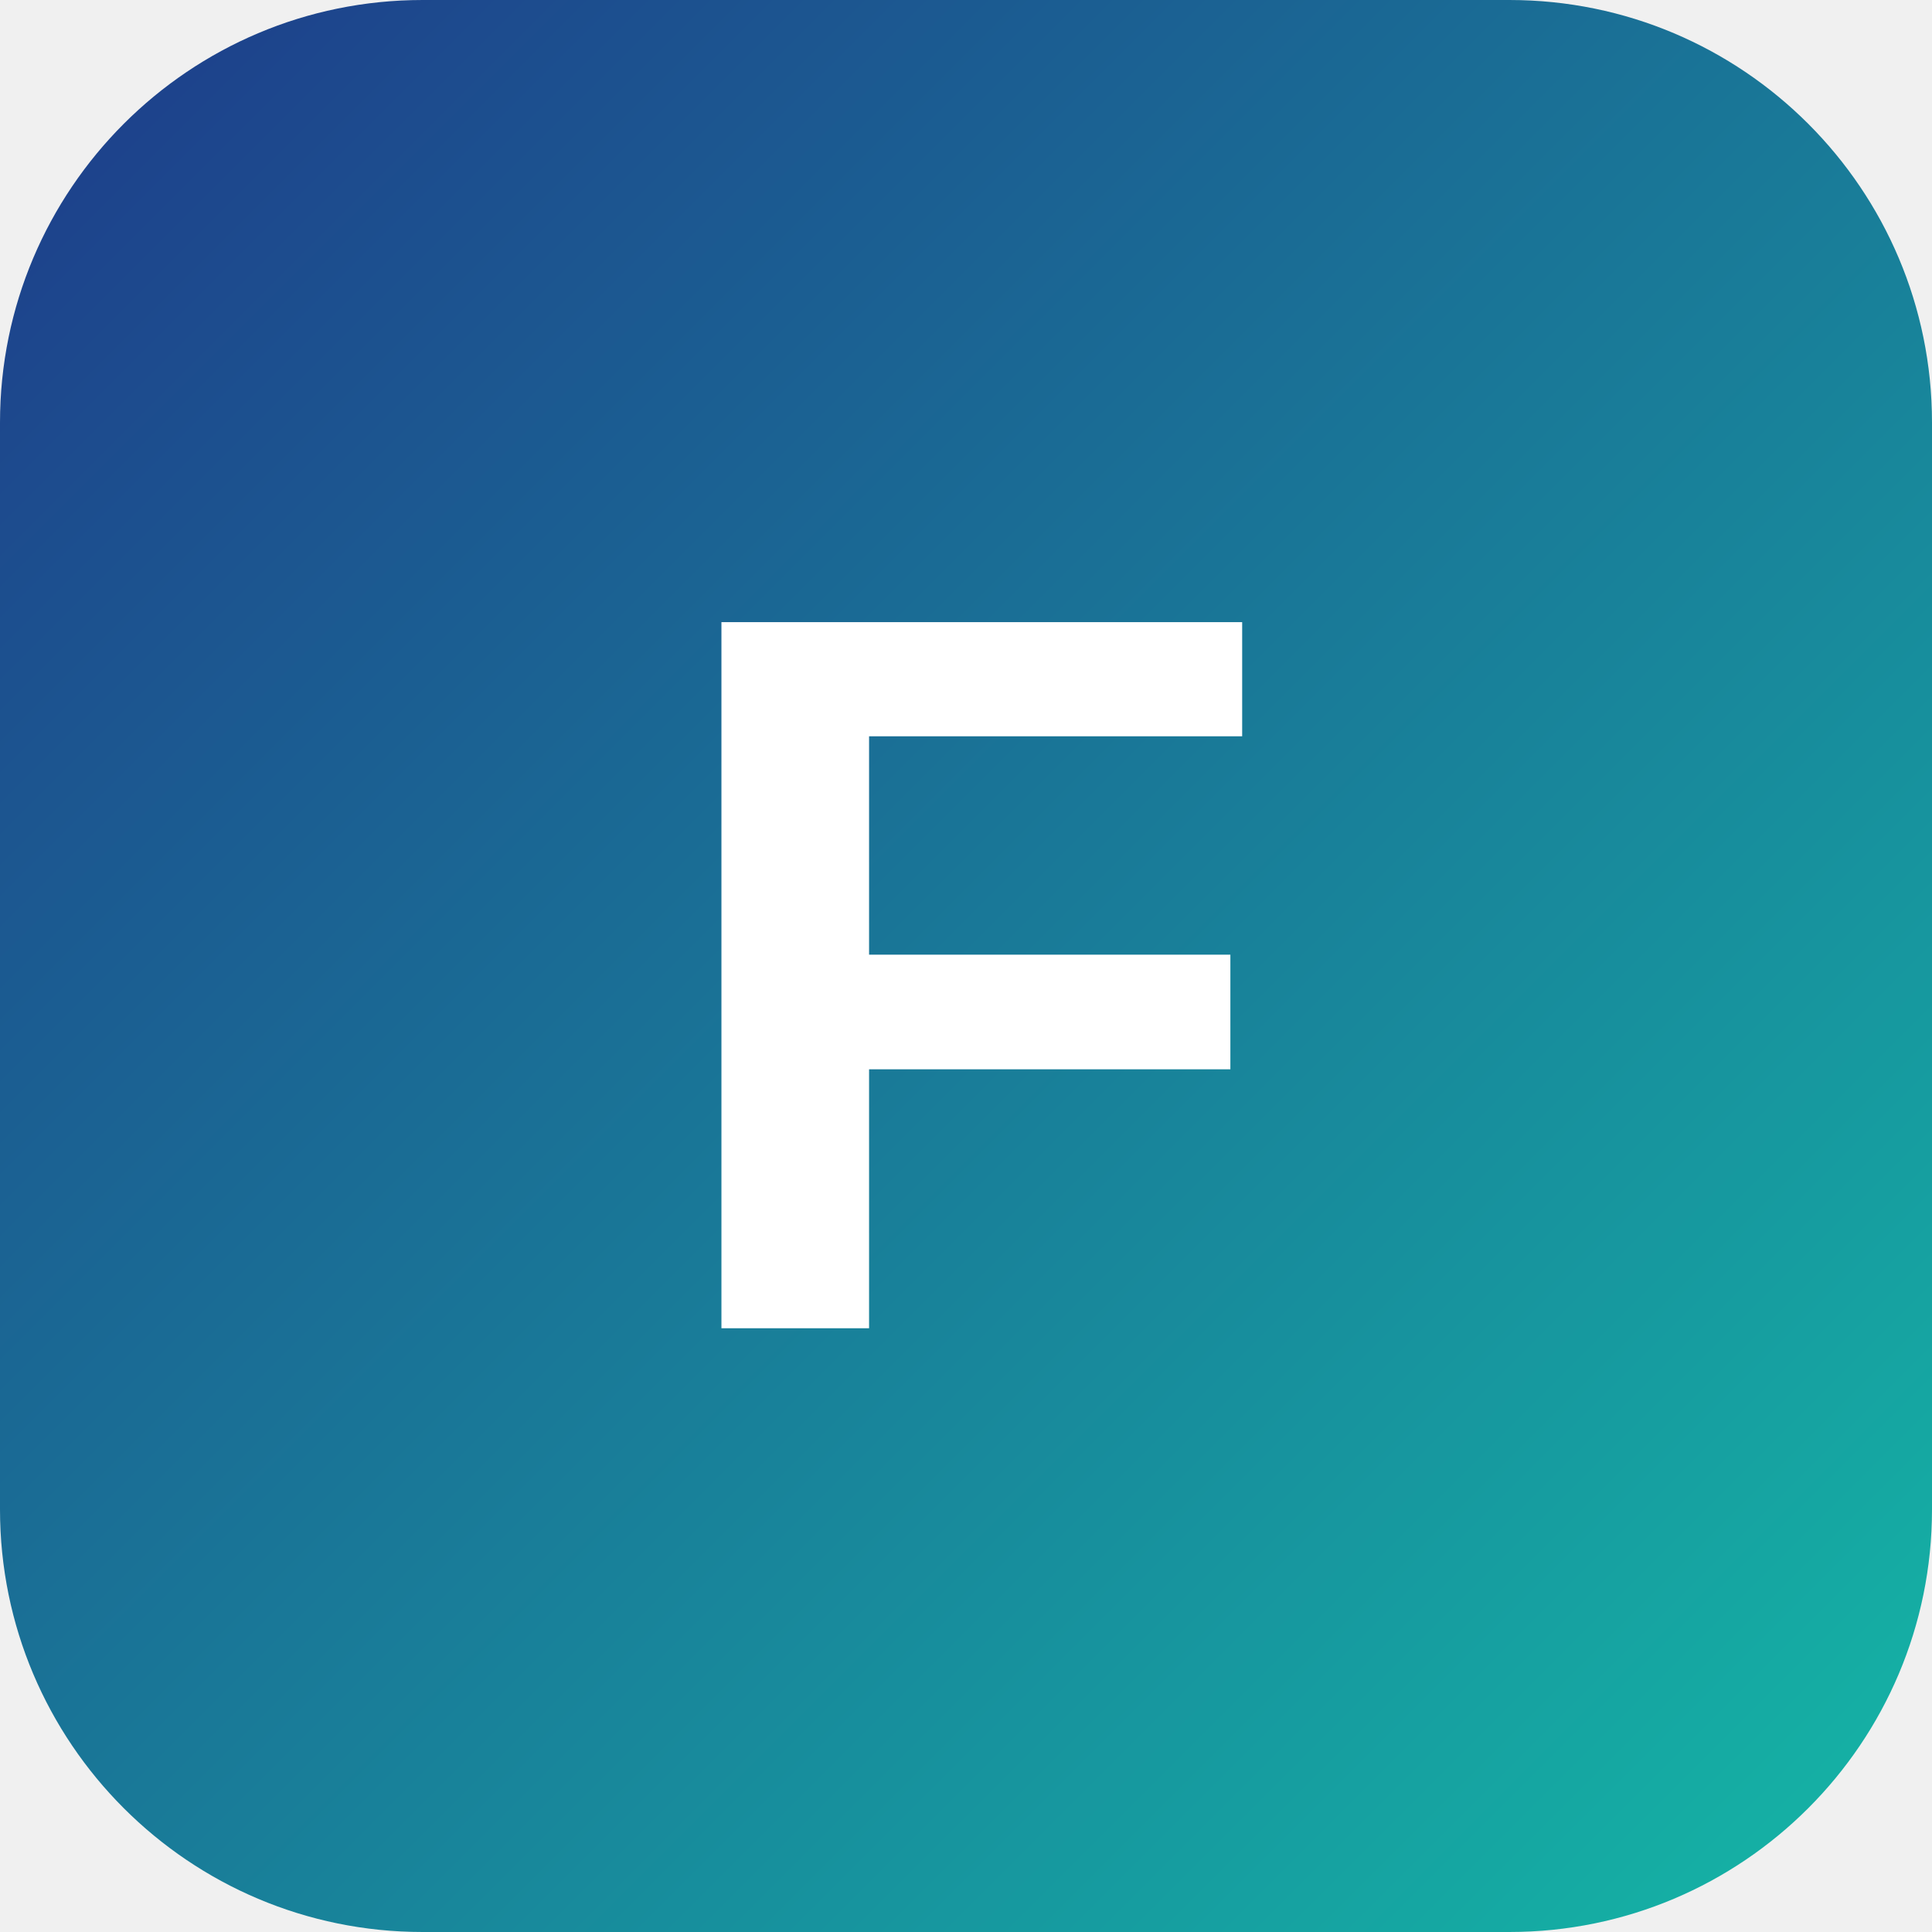
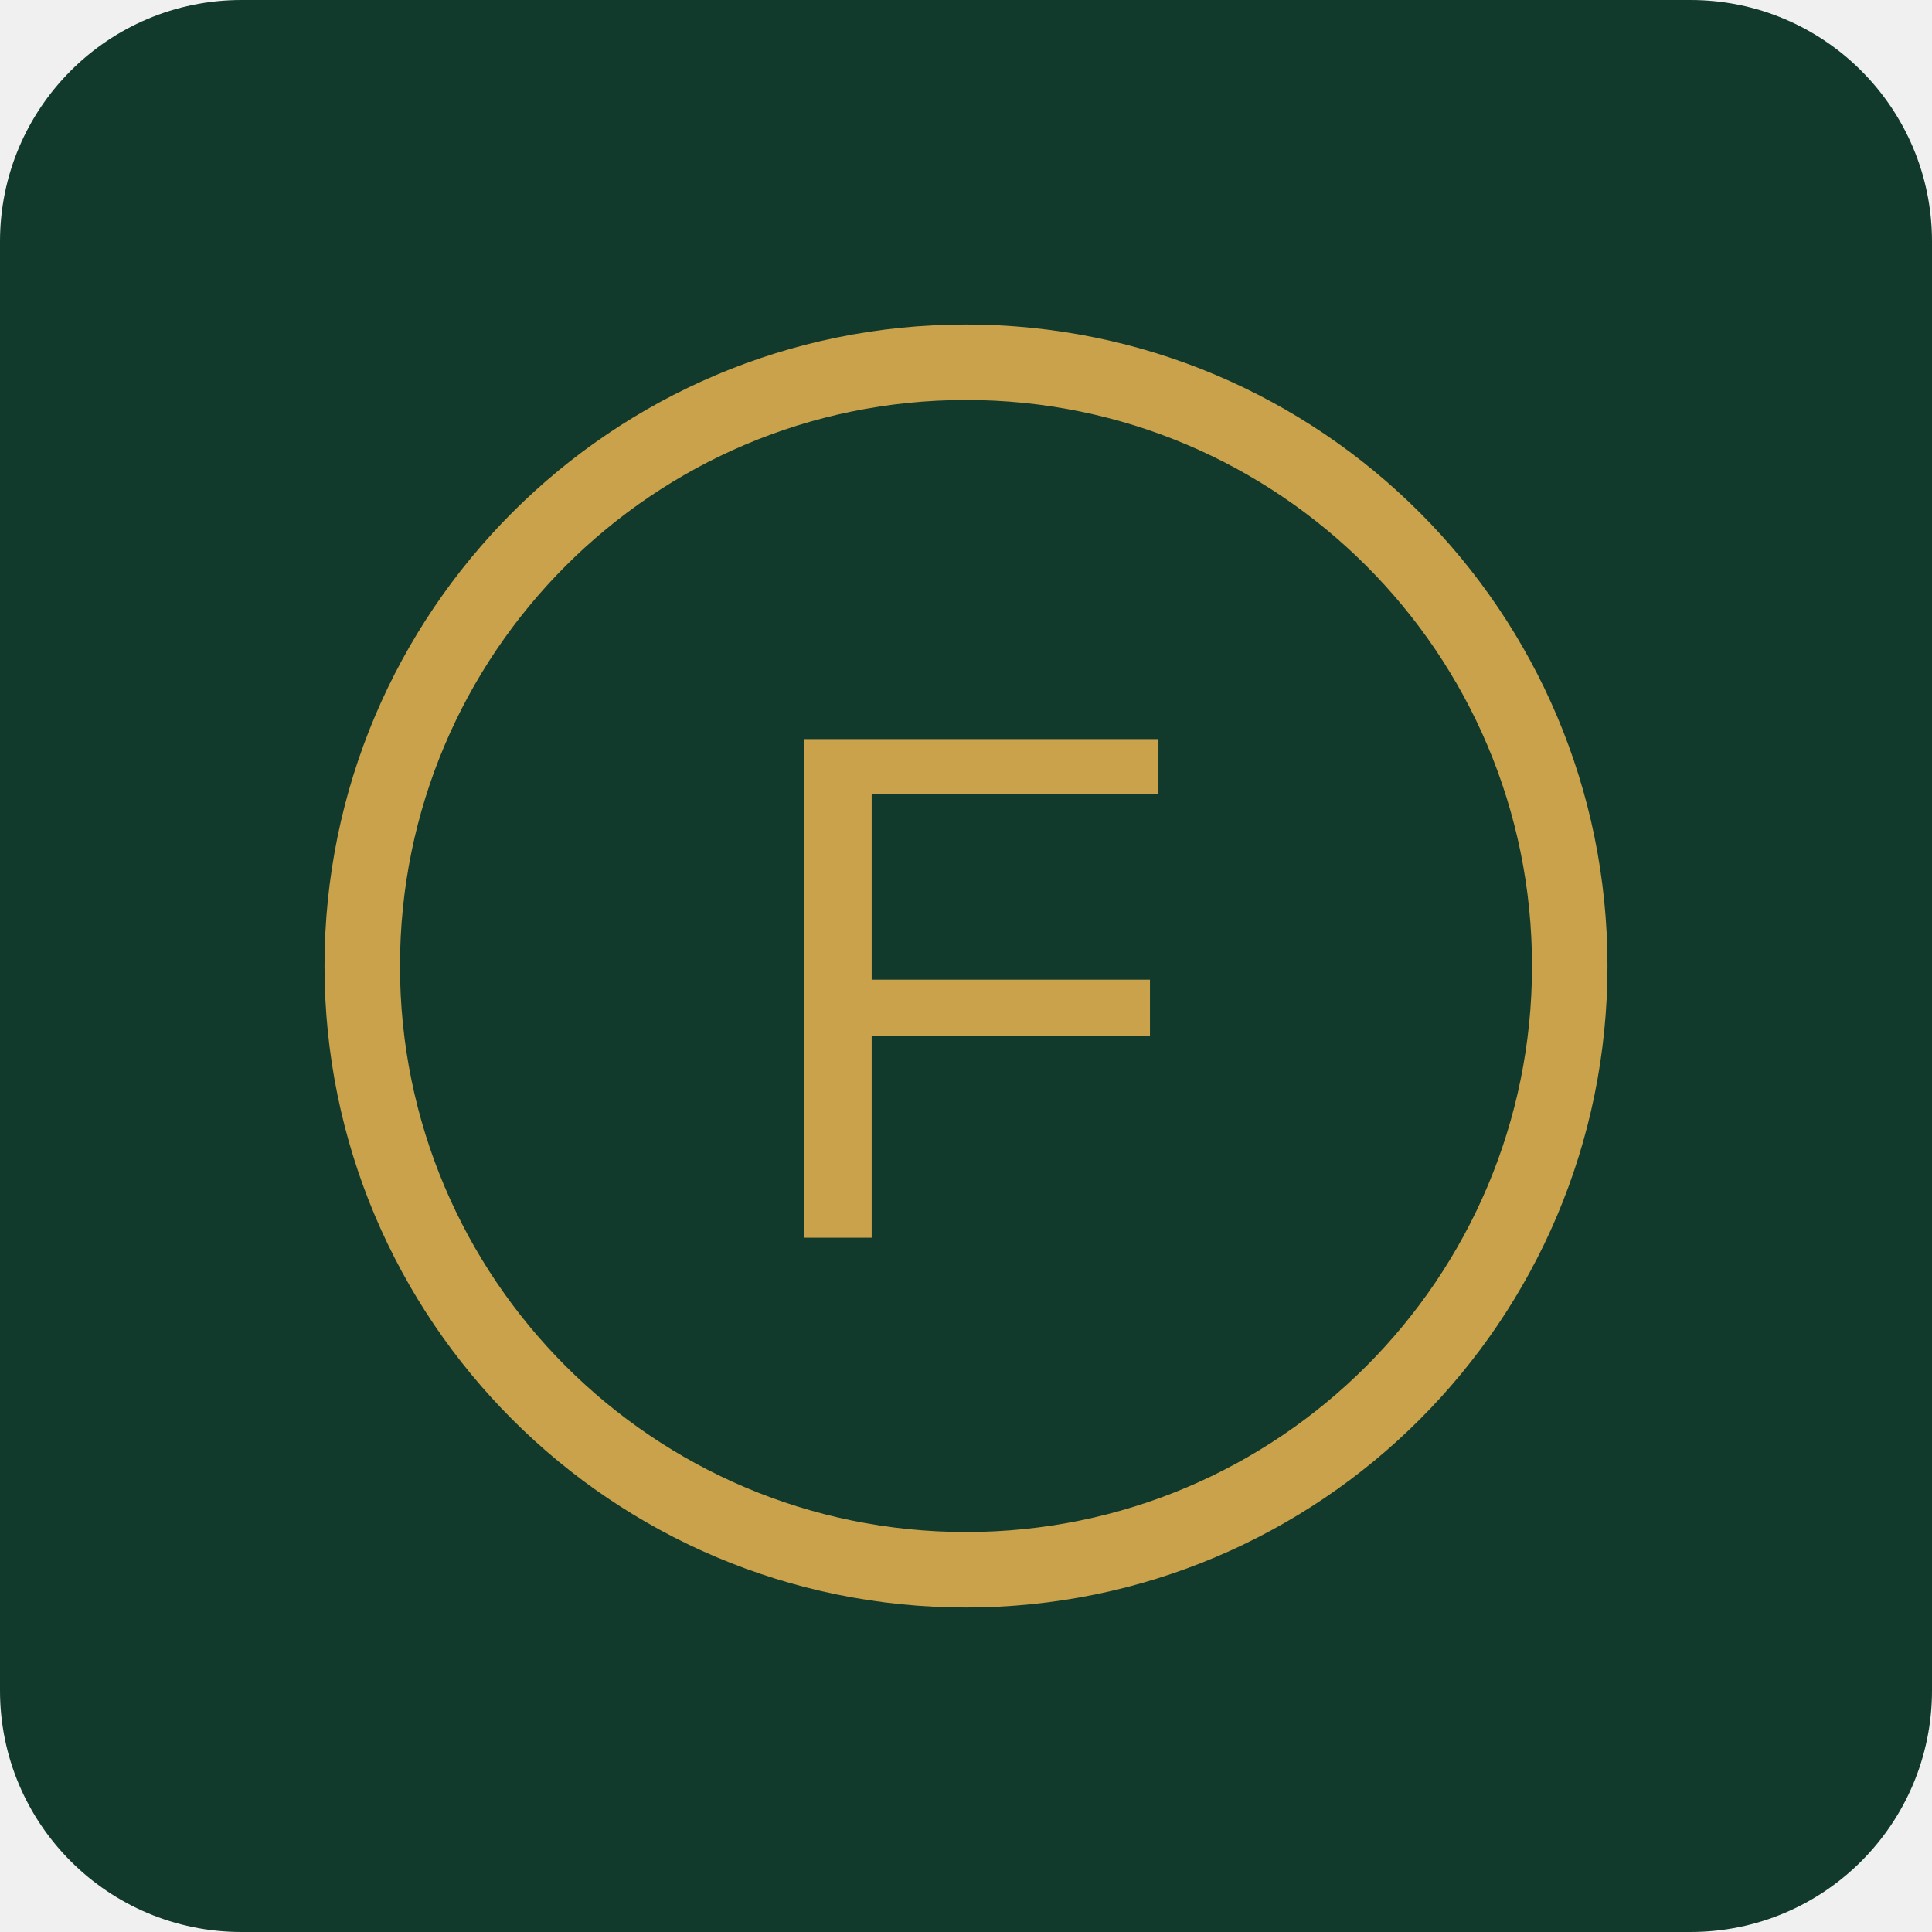
<svg xmlns="http://www.w3.org/2000/svg" viewBox="0 0 64 64">
-   <defs>
-     <linearGradient id="g" x1="0" y1="0" x2="1" y2="1">
-       <stop offset="0" stop-color="#1E3A8A" />
-       <stop offset="1" stop-color="#14B8A6" />
-     </linearGradient>
-   </defs>
-   <rect width="64" height="64" rx="14" fill="url(#g)" />
-   <text x="32" y="44" font-family="Arial, sans-serif" font-size="34" font-weight="800" fill="#fff" text-anchor="middle">F</text>
+   <rect width="64" height="64" rx="8" fill="#123A2C" />
+   <circle cx="32" cy="32" r="20" fill="none" stroke="#C9A24B" stroke-width="2.5" />
+   <text x="32" y="41" font-family="Arial, sans-serif" font-size="24" font-weight="500" fill="#C9A24B" text-anchor="middle">F</text>
</svg>
